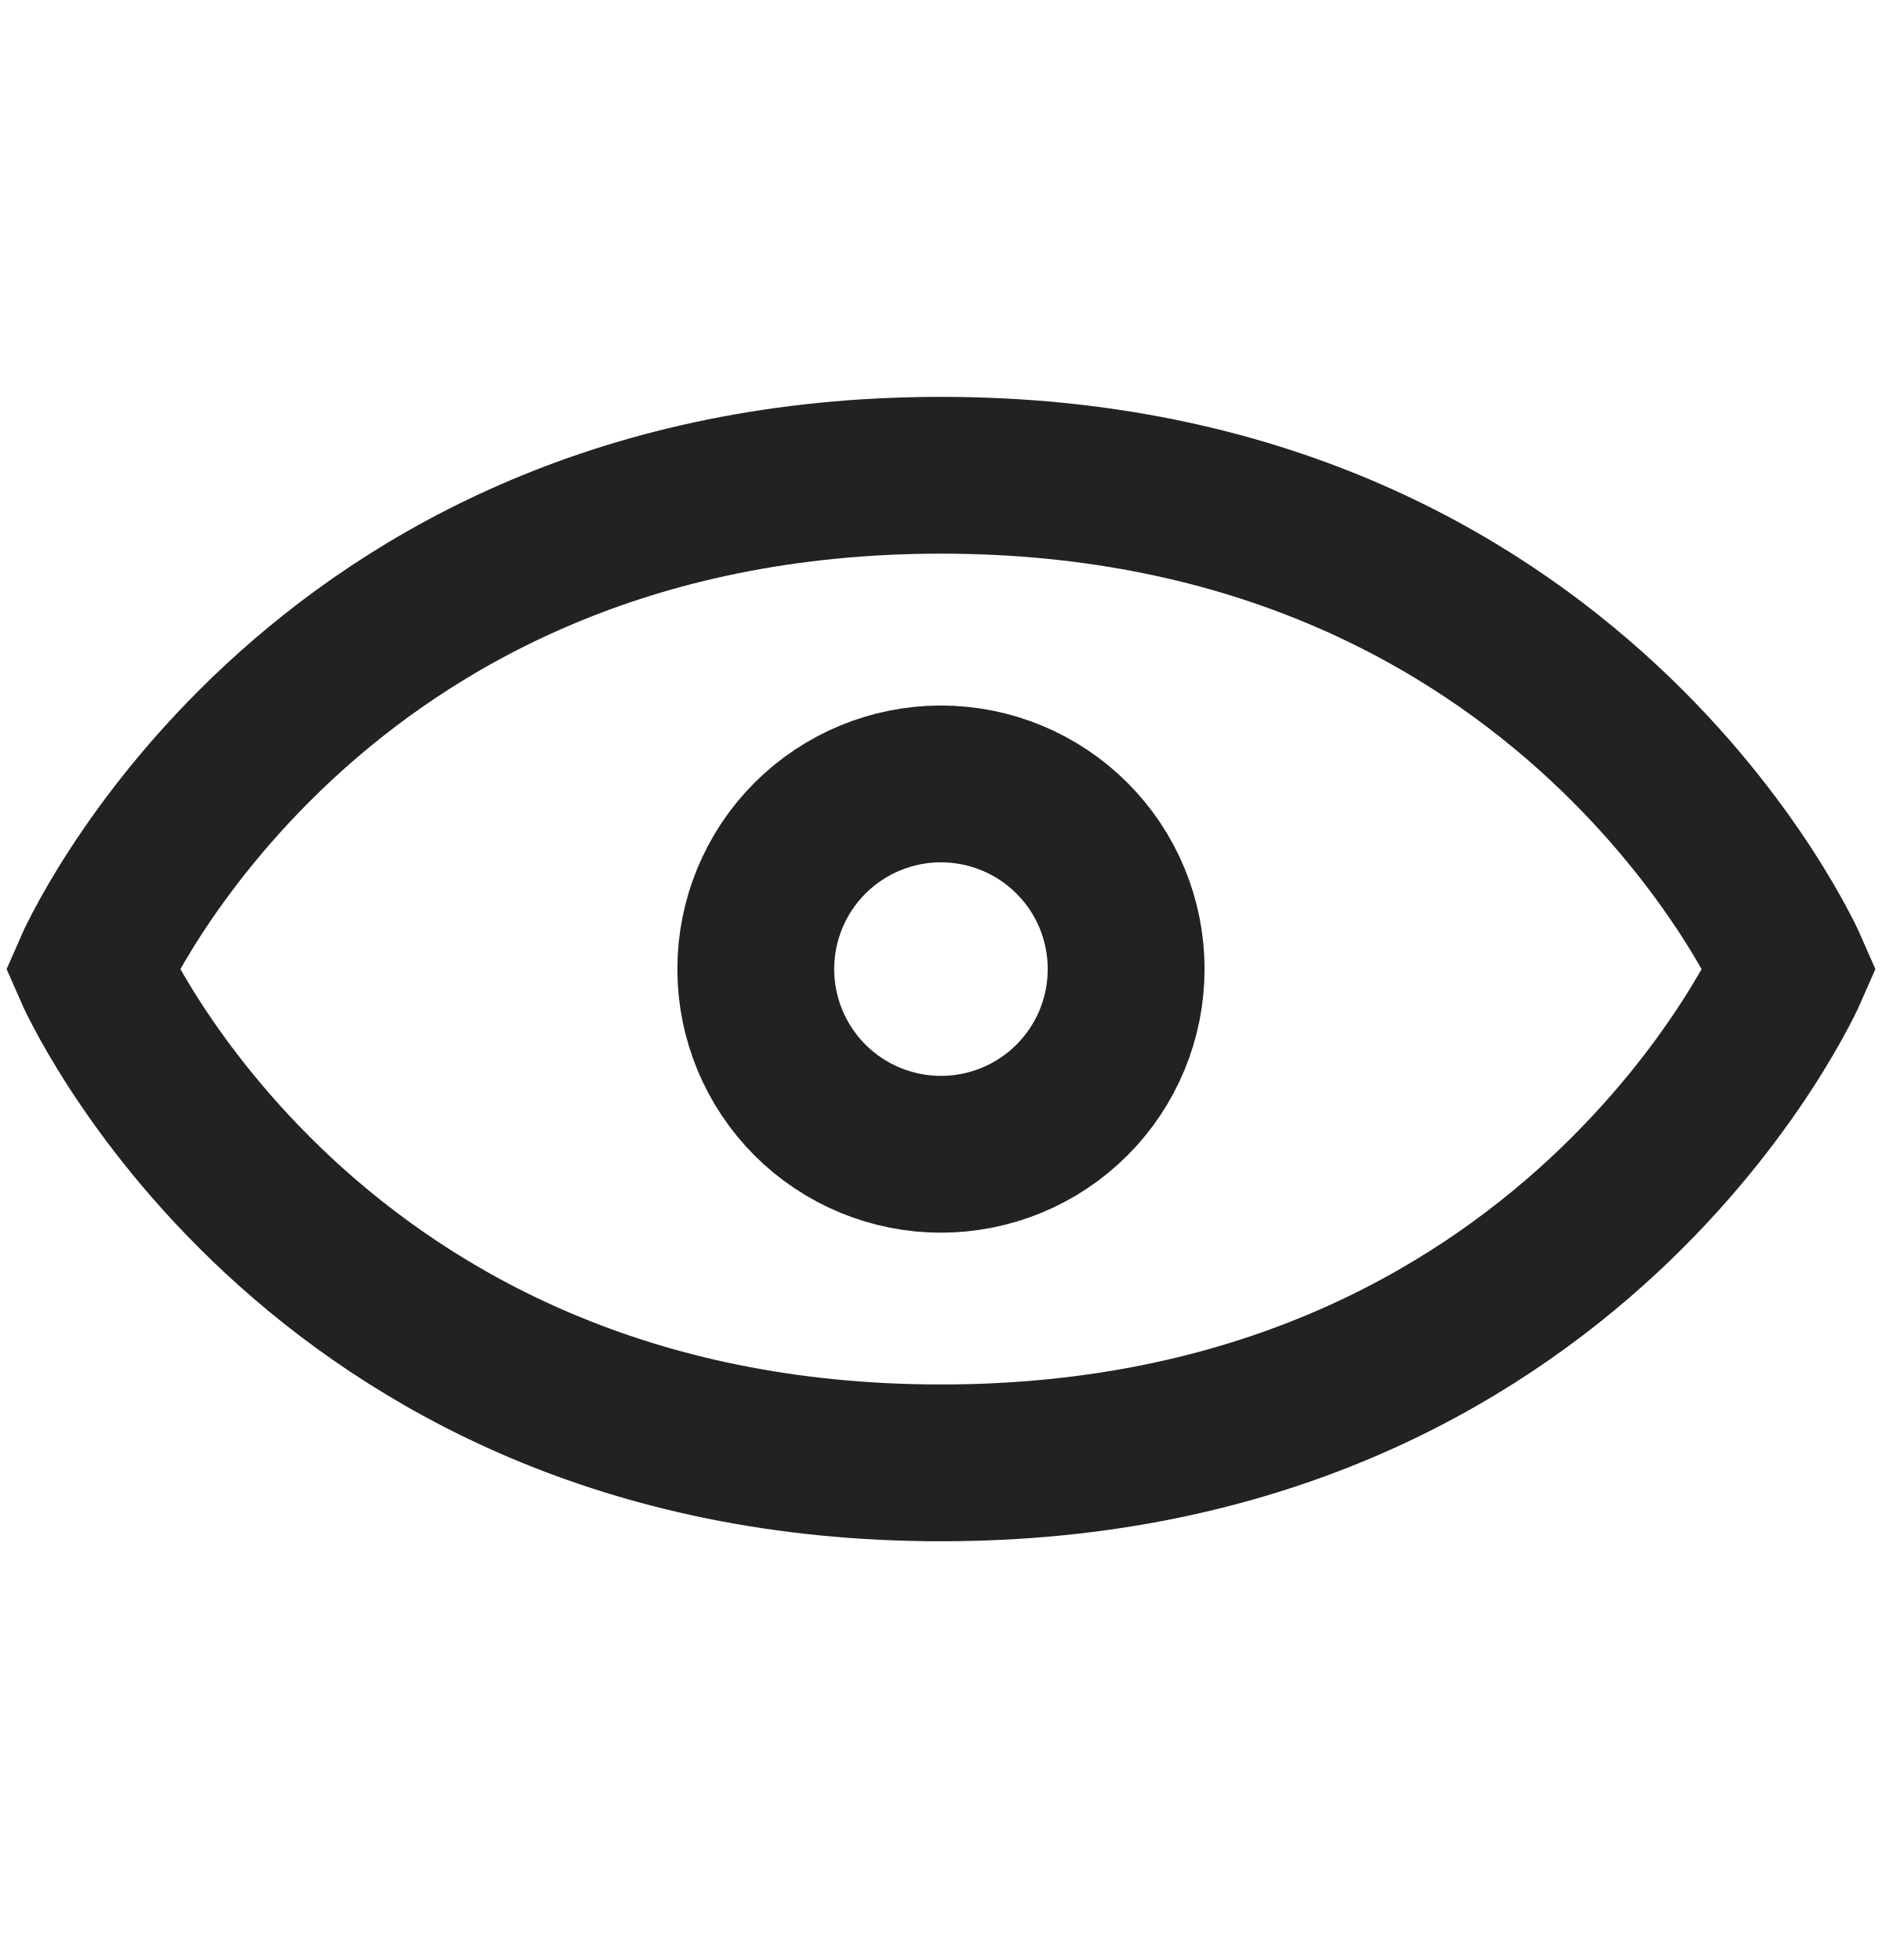
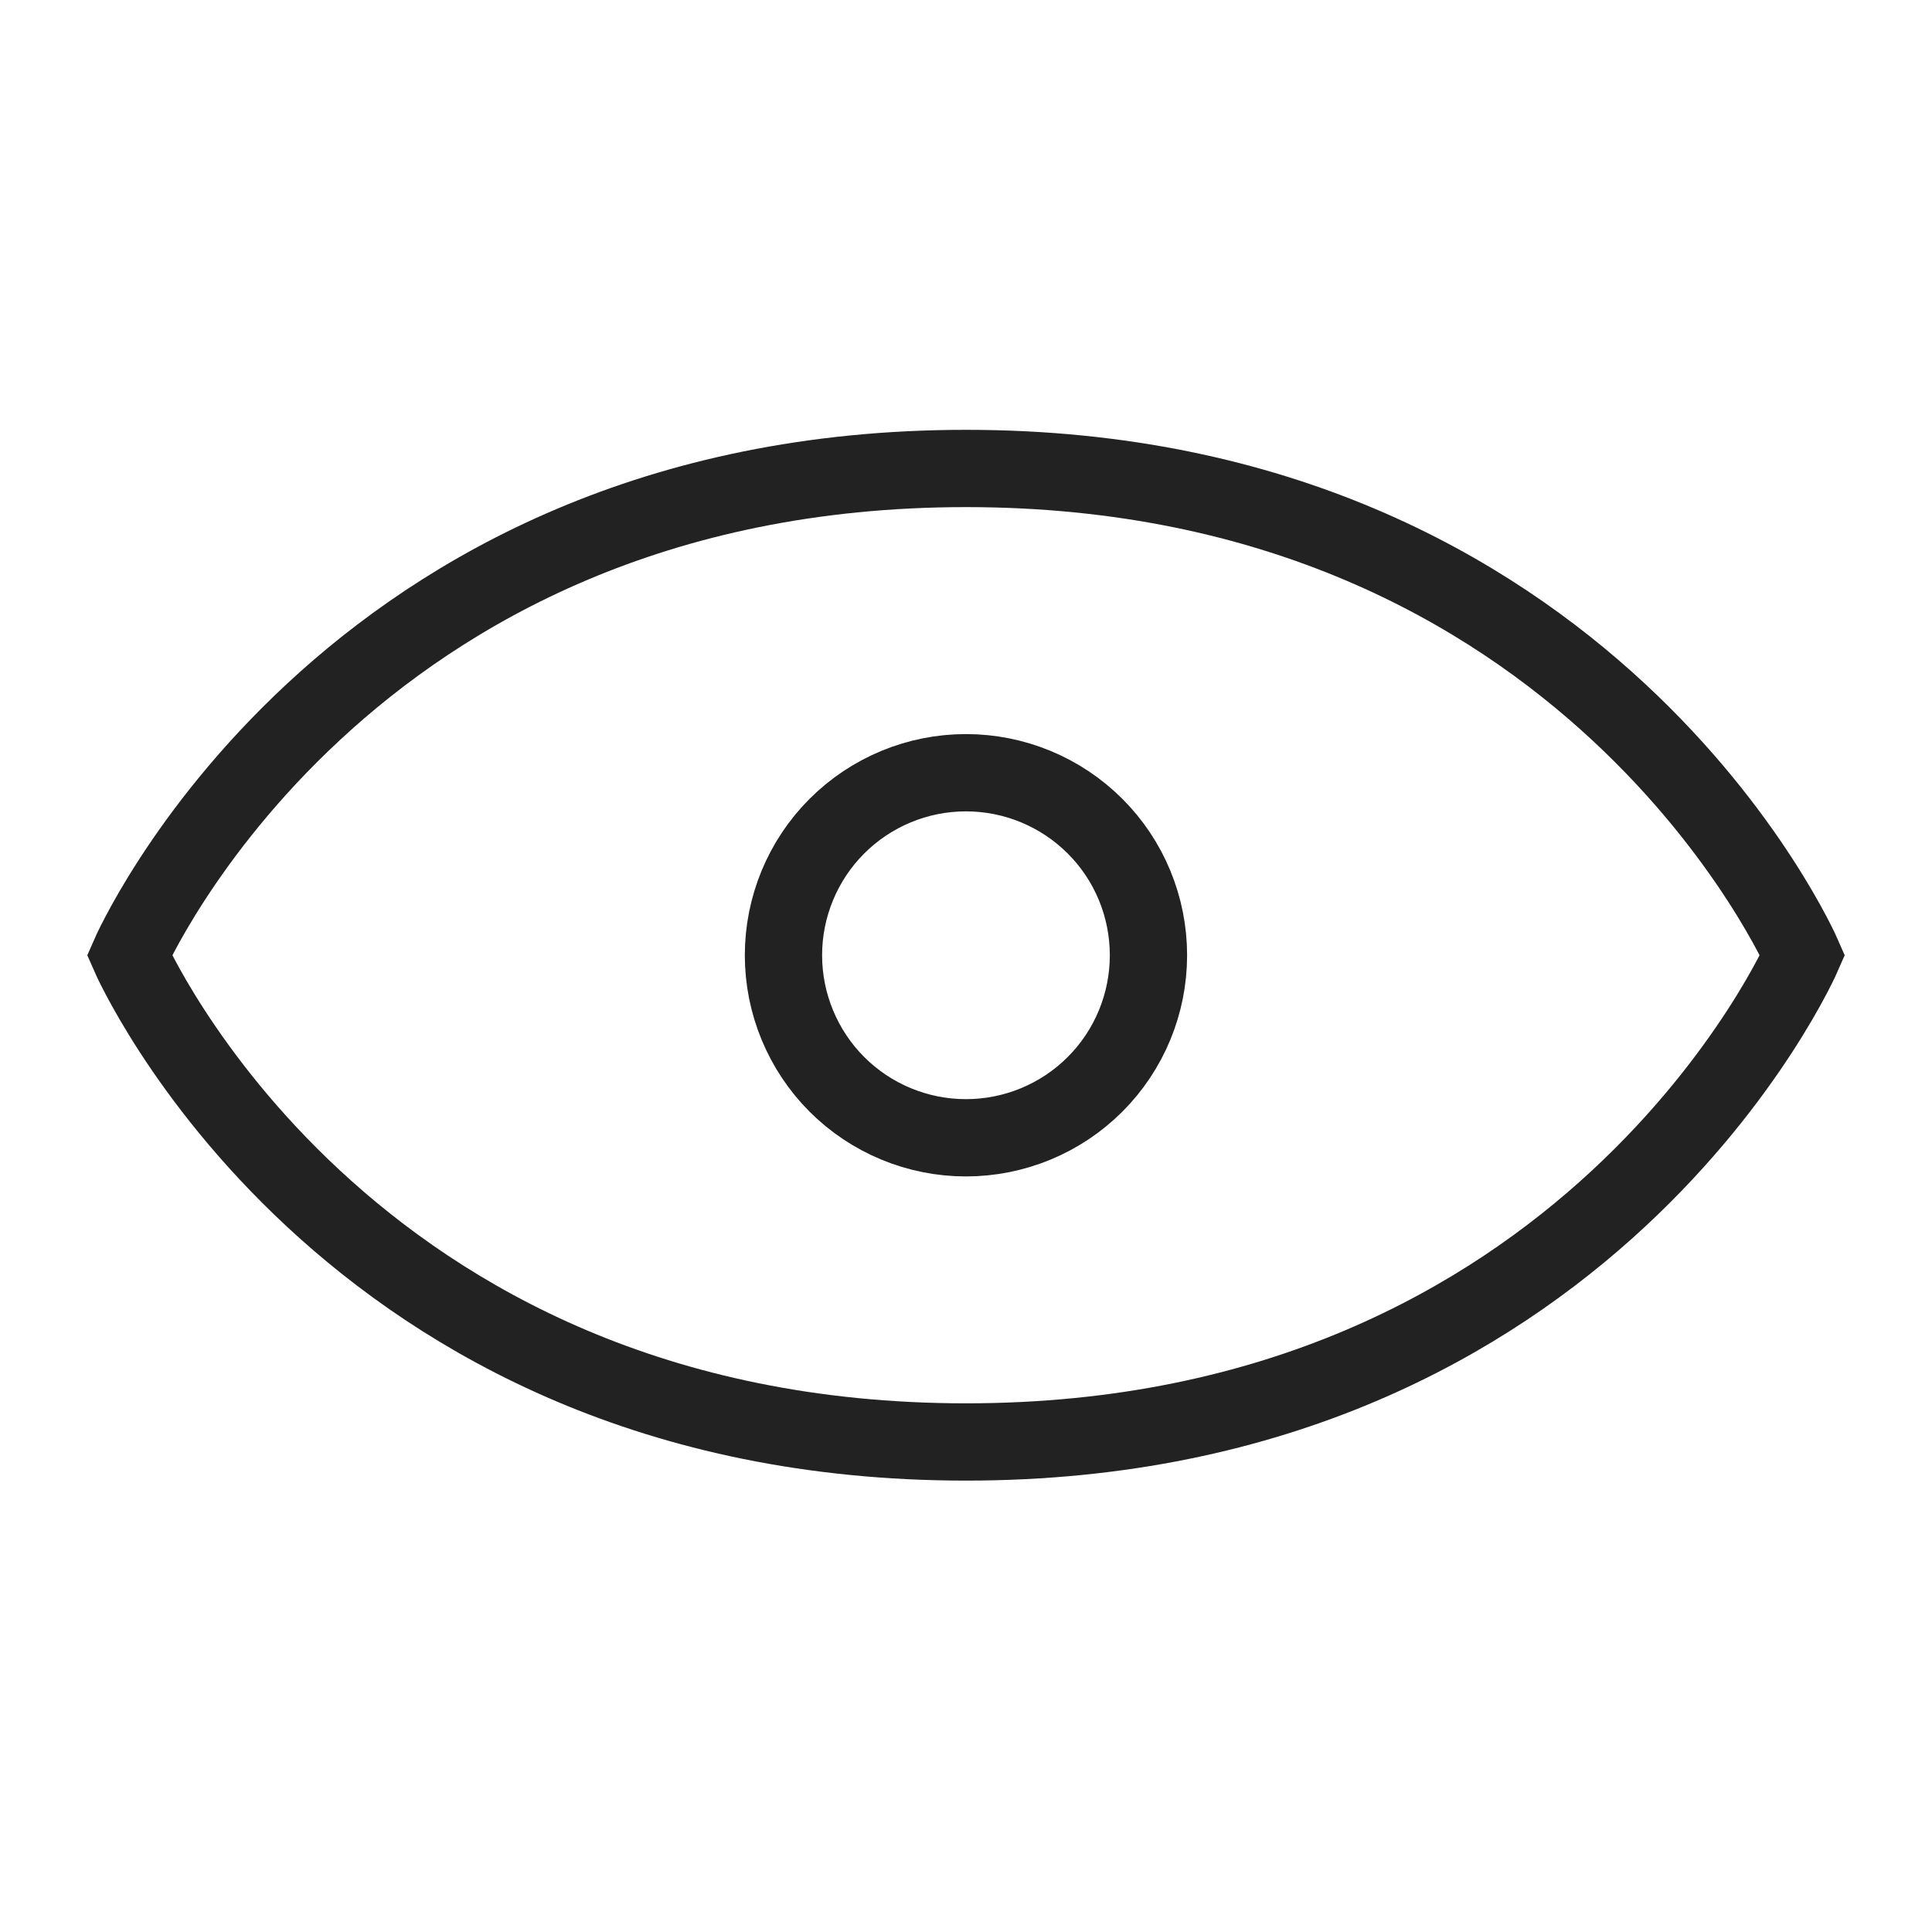
- <svg xmlns="http://www.w3.org/2000/svg" width="24" height="25" viewBox="0 0 24 25" fill="none">
-   <path d="M1.175 12.361C1.175 12.361 3.918 6.062 12 6.062C20.082 6.062 22.825 12.361 22.825 12.361C22.825 12.361 20.082 18.659 12 18.659C3.918 18.659 1.175 12.361 1.175 12.361Z" stroke="#222223" stroke-width="2" stroke-miterlimit="10" />
-   <path d="M11.999 9.999C11.373 9.999 10.772 10.248 10.329 10.691C9.887 11.133 9.638 11.734 9.638 12.361C9.638 12.987 9.887 13.588 10.329 14.031C10.772 14.474 11.373 14.723 11.999 14.723C12.626 14.723 13.227 14.474 13.67 14.031C14.113 13.588 14.361 12.987 14.361 12.361C14.361 11.734 14.113 11.133 13.67 10.691C13.227 10.248 12.626 9.999 11.999 9.999V9.999Z" stroke="#222223" stroke-width="2" stroke-miterlimit="10" />
+ <svg xmlns="http://www.w3.org/2000/svg" width="70" height="70" viewBox="0 0 24 25" fill="none">
+   <path d="M1.175 12.361C1.175 12.361 3.918 6.062 12 6.062C20.082 6.062 22.825 12.361 22.825 12.361C22.825 12.361 20.082 18.659 12 18.659C3.918 18.659 1.175 12.361 1.175 12.361Z" stroke="#222223" stroke-width="1" stroke-miterlimit="10" />
+   <path d="M11.999 9.999C11.373 9.999 10.772 10.248 10.329 10.691C9.887 11.133 9.638 11.734 9.638 12.361C9.638 12.987 9.887 13.588 10.329 14.031C10.772 14.474 11.373 14.723 11.999 14.723C12.626 14.723 13.227 14.474 13.67 14.031C14.113 13.588 14.361 12.987 14.361 12.361C14.361 11.734 14.113 11.133 13.67 10.691C13.227 10.248 12.626 9.999 11.999 9.999V9.999Z" stroke="#222223" stroke-width="1" stroke-miterlimit="10" />
</svg>
